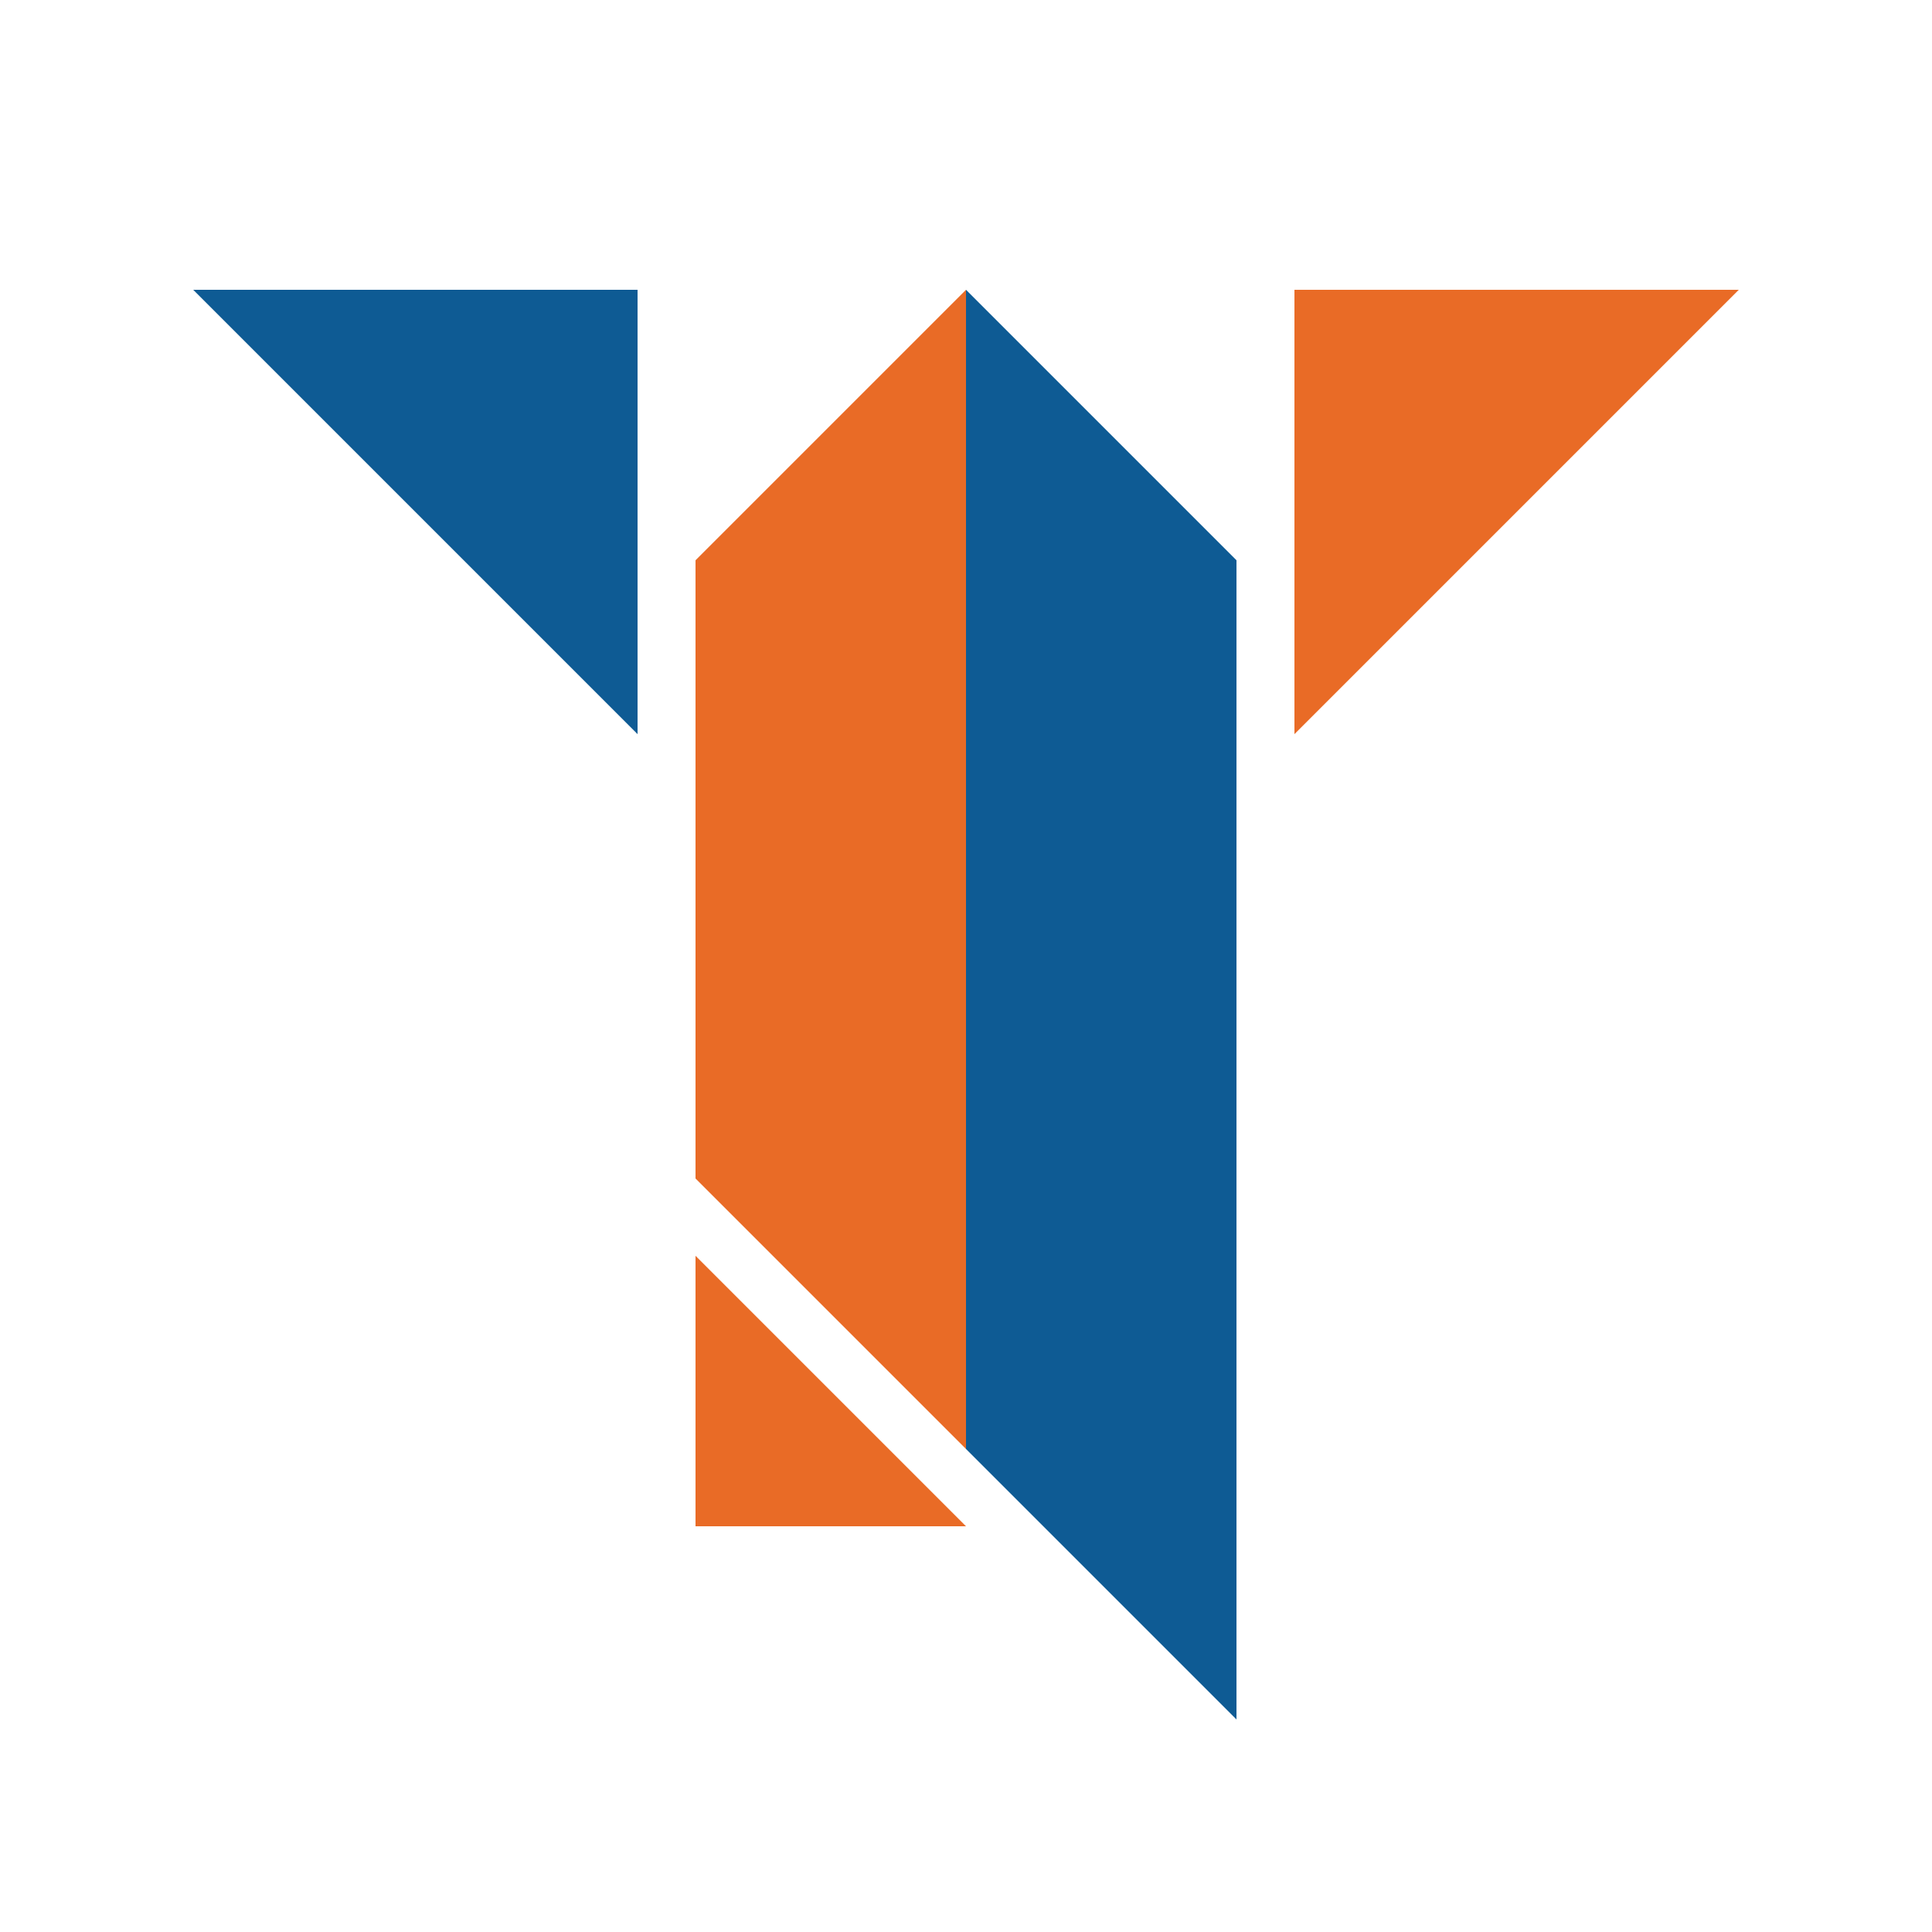
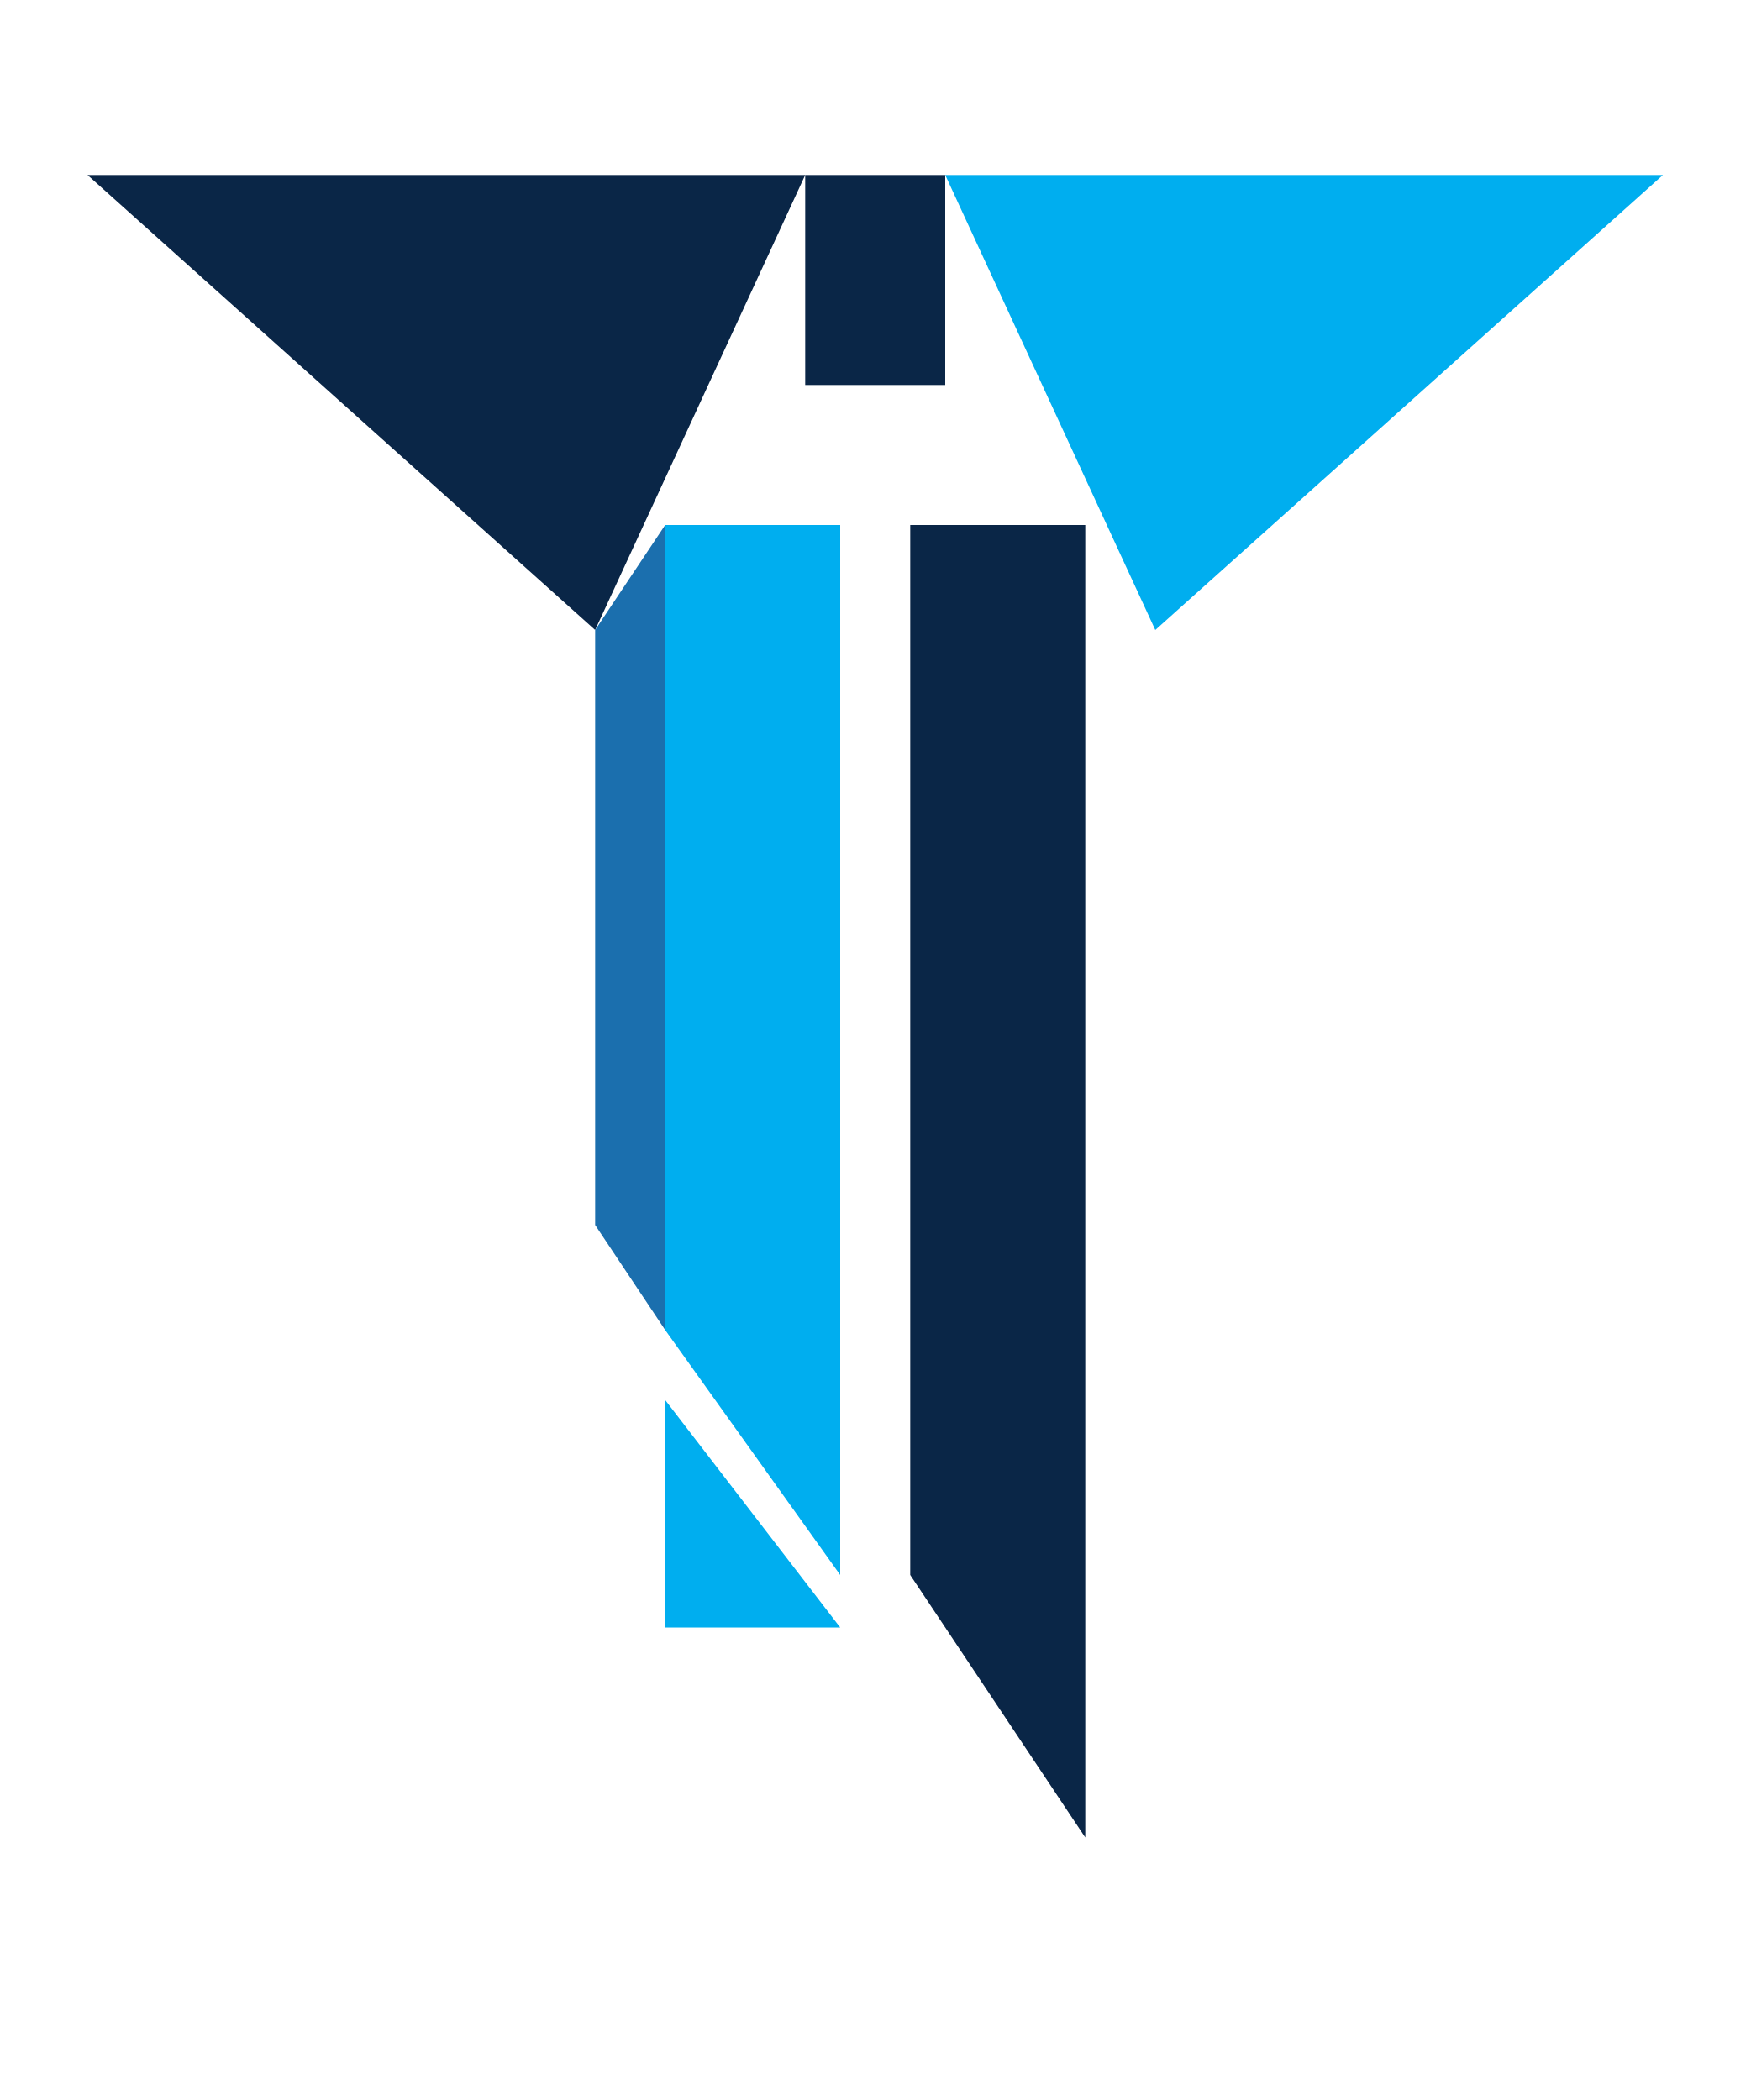
- <svg xmlns="http://www.w3.org/2000/svg" viewBox="0 0 100 100">
-   <polygon points="10,15 33,15 33,38" fill="#0E5B94" />
-   <polygon points="67,15 90,15 67,38" fill="#E96B26" />
-   <polygon points="50,15 50,75 36,61 36,29" fill="#E96B26" />
-   <polygon points="50,15 64,29 64,89 50,75" fill="#0E5B94" />
-   <polygon points="36,65 50,79 36,79" fill="#E96B26" />
+ <svg xmlns="http://www.w3.org/2000/svg" viewBox="0 0 100 120">
+   <polygon points="5,10 46,10 34,36" fill="#0A2647" />
+   <polygon points="54,10 95,10 66,36" fill="#00AEEF" />
+   <polygon points="46,10 54,10 54,22 46,22" fill="#0A2647" />
+   <polygon points="38,30 48,30 48,90 38,76" fill="#00AEEF" />
+   <polygon points="52,30 62,30 62,105 52,90" fill="#0A2647" />
+   <polygon points="38,80 48,93 38,93" fill="#00AEEF" />
+   <polygon points="34,36 38,30 38,76 34,70" fill="#1B6FAE" />
</svg>
